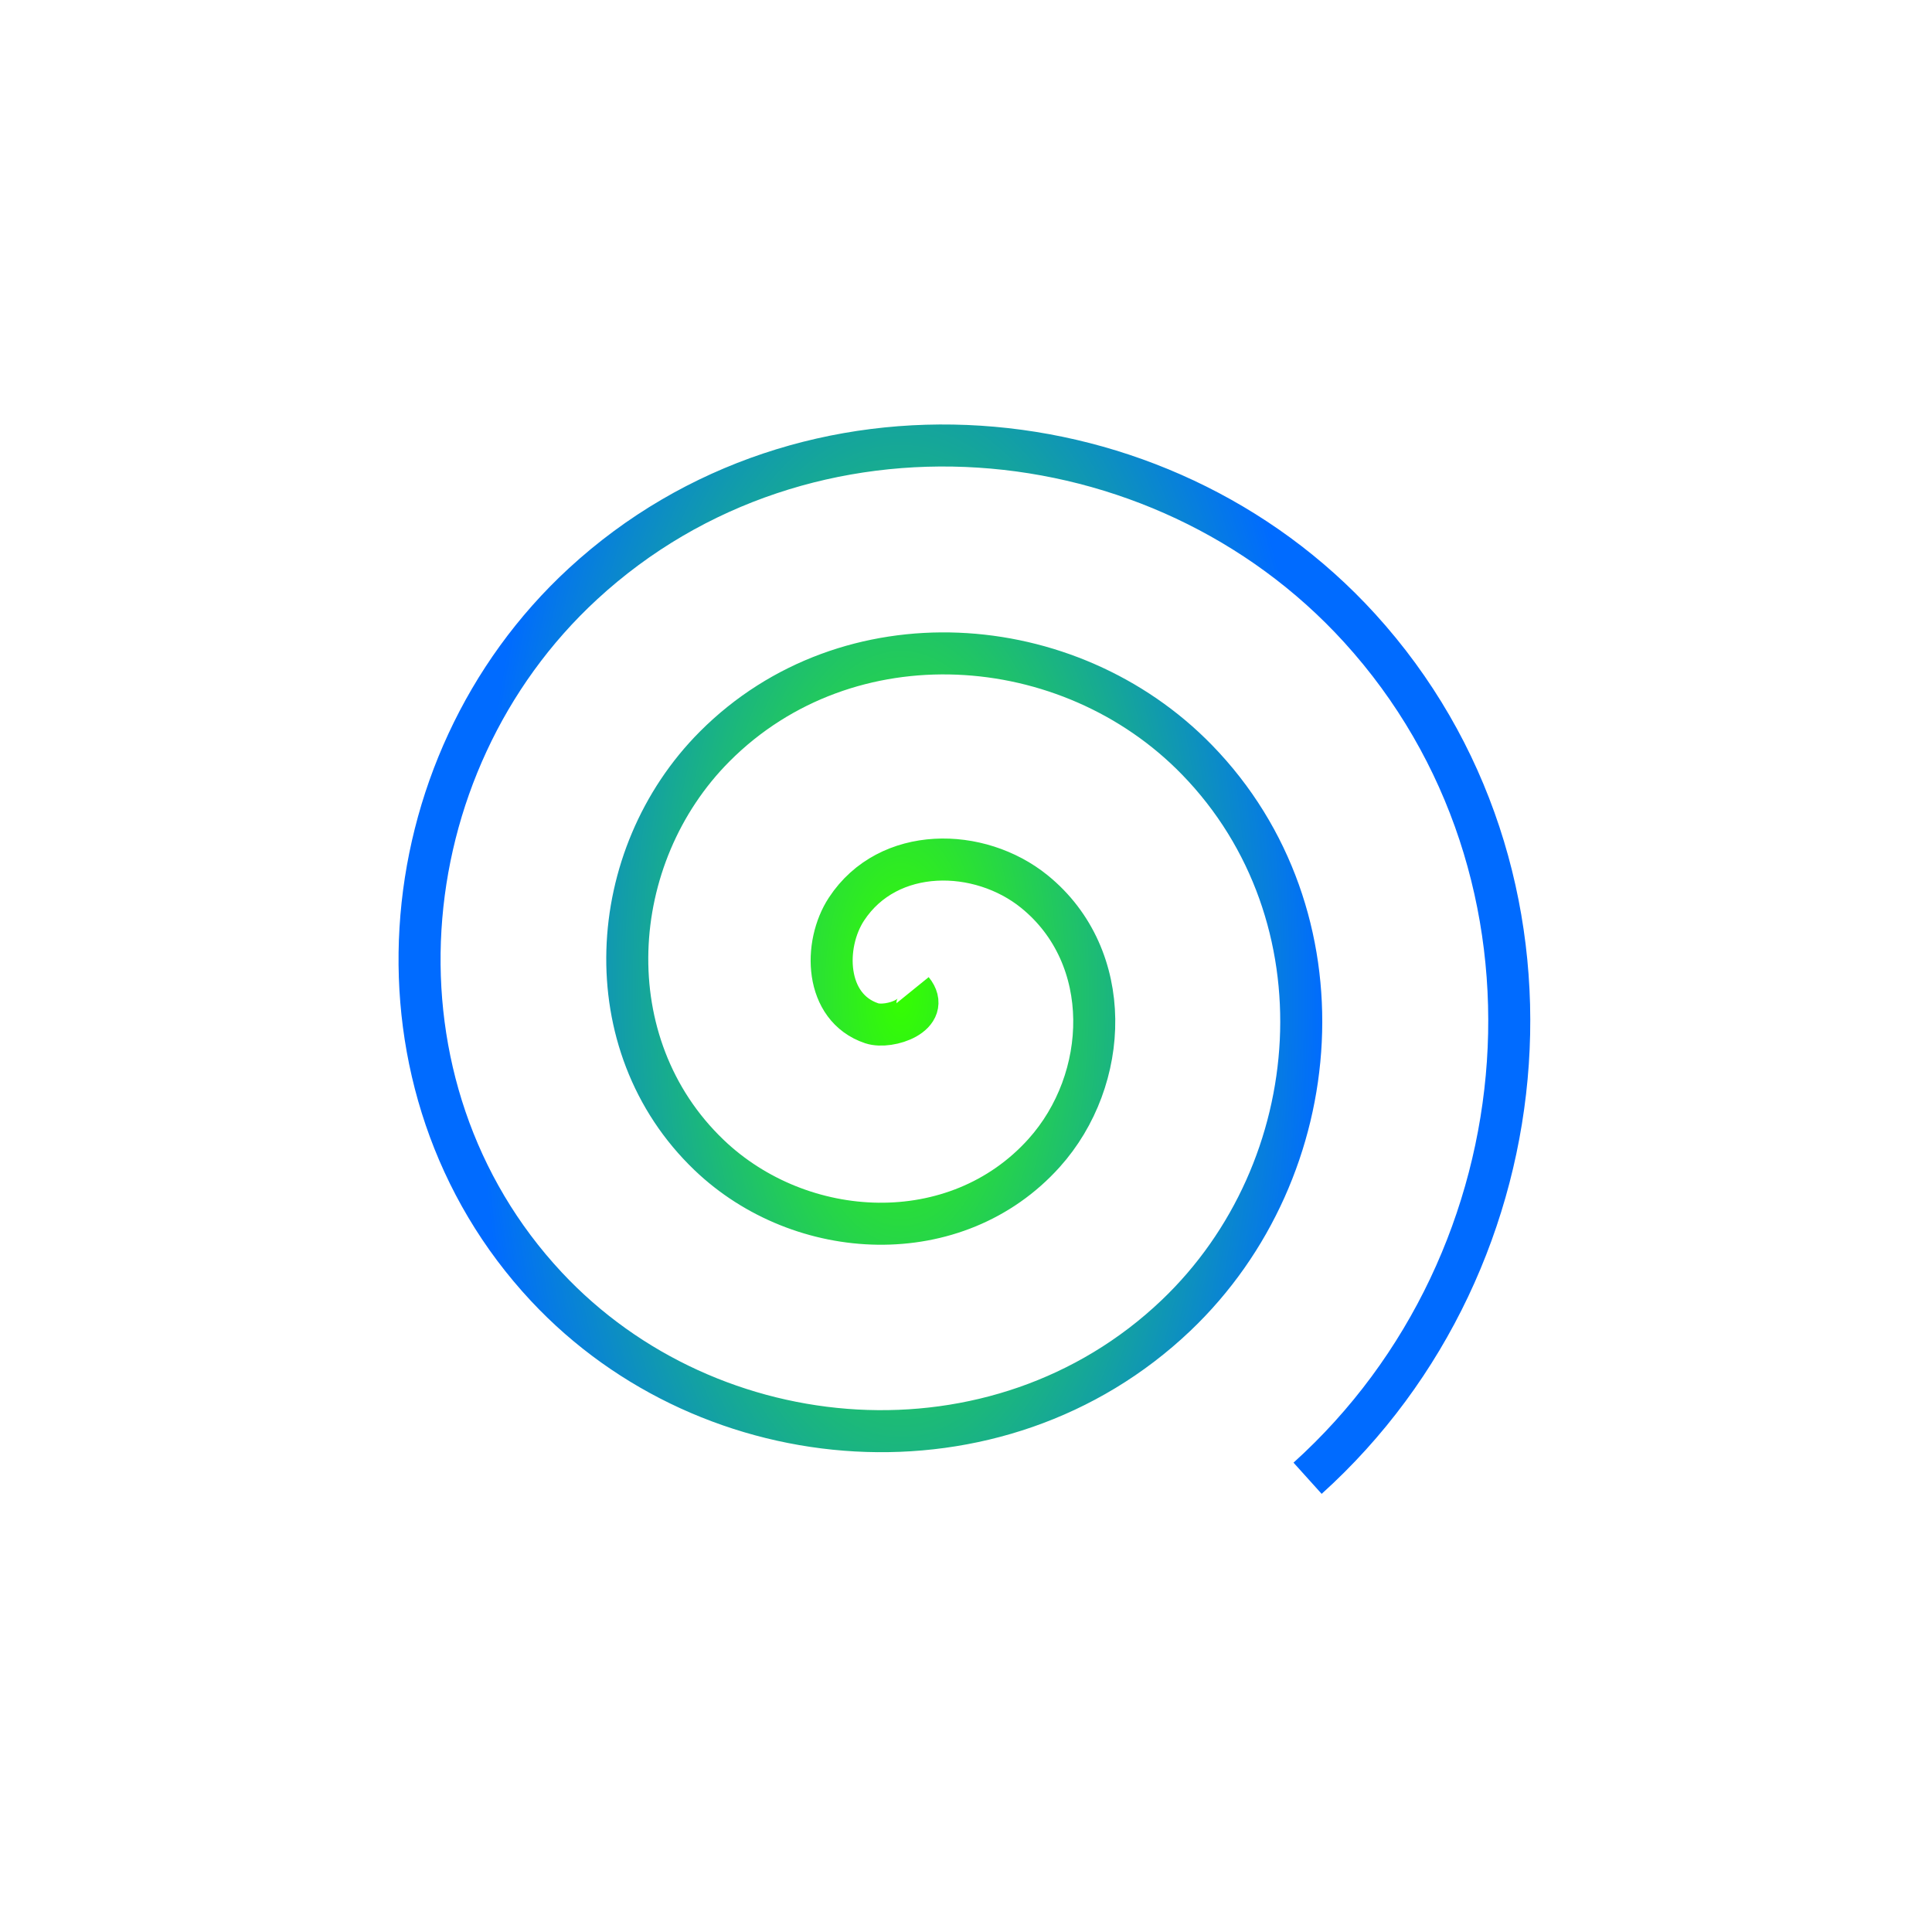
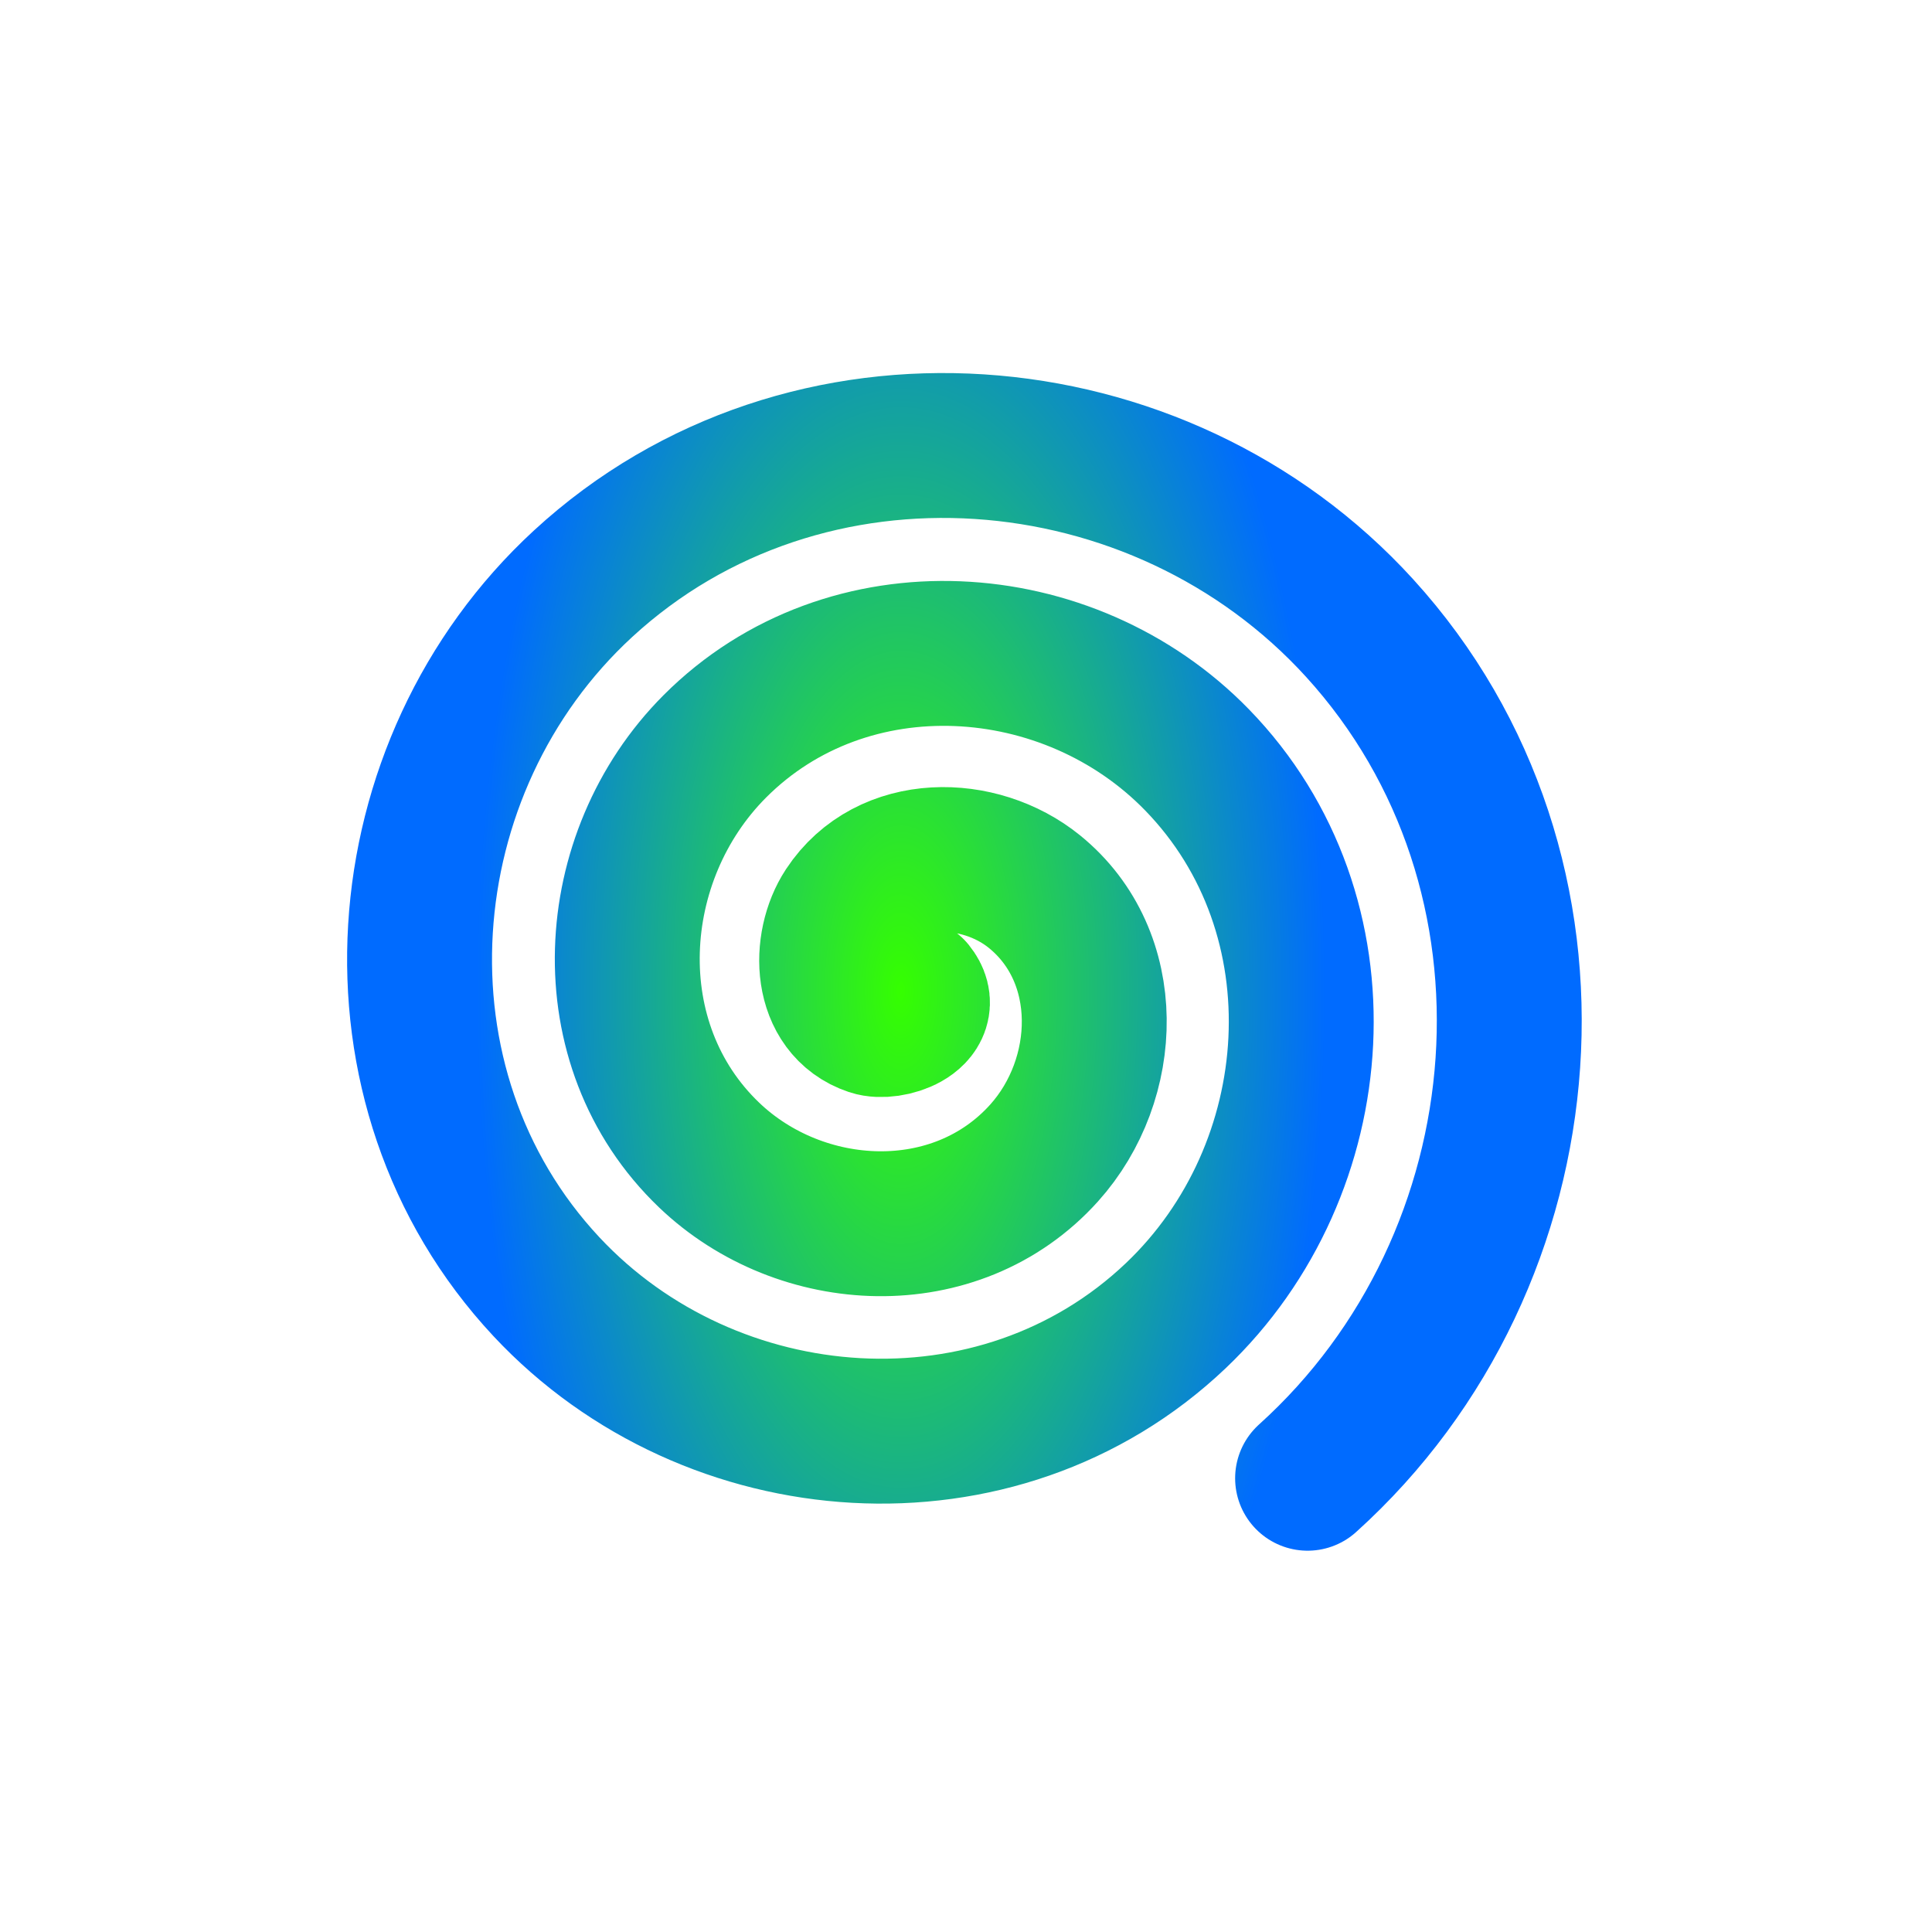
<svg xmlns="http://www.w3.org/2000/svg" xmlns:xlink="http://www.w3.org/1999/xlink" width="400" height="400" id="svg2" version="1.1">
  <defs id="defs4">
    <linearGradient id="linearGradient3774">
      <stop style="stop-color:#35ff00;stop-opacity:1;" offset="0" id="stop3776" />
      <stop style="stop-color:#006bff;stop-opacity:1;" offset="1" id="stop3778" />
    </linearGradient>
    <linearGradient xlink:href="#linearGradient3774" id="linearGradient3780" x1="57.276" y1="178.571" x2="231.295" y2="178.571" gradientUnits="userSpaceOnUse" />
    <radialGradient xlink:href="#linearGradient3774" id="radialGradient6364" cx="164.315" cy="160.071" fx="164.315" fy="160.071" r="117.157" gradientTransform="matrix(0.750155,0,0,1.632664,41.0534,-101.5922)" gradientUnits="userSpaceOnUse" />
  </defs>
  <g id="layer1" transform="translate(0,-652.3622)">
-     <path style="fill:none;stroke:url(#radialGradient6364);stroke-width:8.7;stroke-linecap:butt;stroke-linejoin:miter;stroke-miterlimit:4;stroke-opacity:1;stroke-dasharray:none" id="path6354" d="m 166.675,159.584 c 4.102,5.065 -4.803,8.029 -8.418,6.819 -9.796,-3.28 -10.06,-16.296 -5.219,-23.654 8.658,-13.163 27.519,-12.832 38.891,-3.62 16.688,13.519 15.705,38.902 2.02,54.127 -18.239,20.293 -50.342,18.621 -69.364,0.421 -23.937,-22.903 -21.561,-61.81 1.179,-84.6 27.541,-27.602 73.293,-24.514 99.837,2.778 31.281,32.162 27.475,84.786 -4.377,115.073 -36.775,34.968 -96.285,30.442 -130.31,-5.977 C 52.253,179.569 57.501,113.162 98.49,75.404 144.473,33.046 217.786,39.018 259.273,84.58 305.331,135.162 298.635,215.385 248.497,260.599" transform="translate(22.22336,697.819)" />
+     <path style="fill:none;stroke:url(#radialGradient6364);stroke-width:30;stroke-linecap:round;stroke-linejoin:round;stroke-miterlimit:4;stroke-opacity:1;stroke-dasharray:none" id="path6354" d="m 166.675,159.584 c 4.102,5.065 -4.803,8.029 -8.418,6.819 -9.796,-3.28 -10.06,-16.296 -5.219,-23.654 8.658,-13.163 27.519,-12.832 38.891,-3.62 16.688,13.519 15.705,38.902 2.02,54.127 -18.239,20.293 -50.342,18.621 -69.364,0.421 -23.937,-22.903 -21.561,-61.81 1.179,-84.6 27.541,-27.602 73.293,-24.514 99.837,2.778 31.281,32.162 27.475,84.786 -4.377,115.073 -36.775,34.968 -96.285,30.442 -130.31,-5.977 C 52.253,179.569 57.501,113.162 98.49,75.404 144.473,33.046 217.786,39.018 259.273,84.58 305.331,135.162 298.635,215.385 248.497,260.599" transform="translate(22.22336,697.819)" />
  </g>
</svg>
